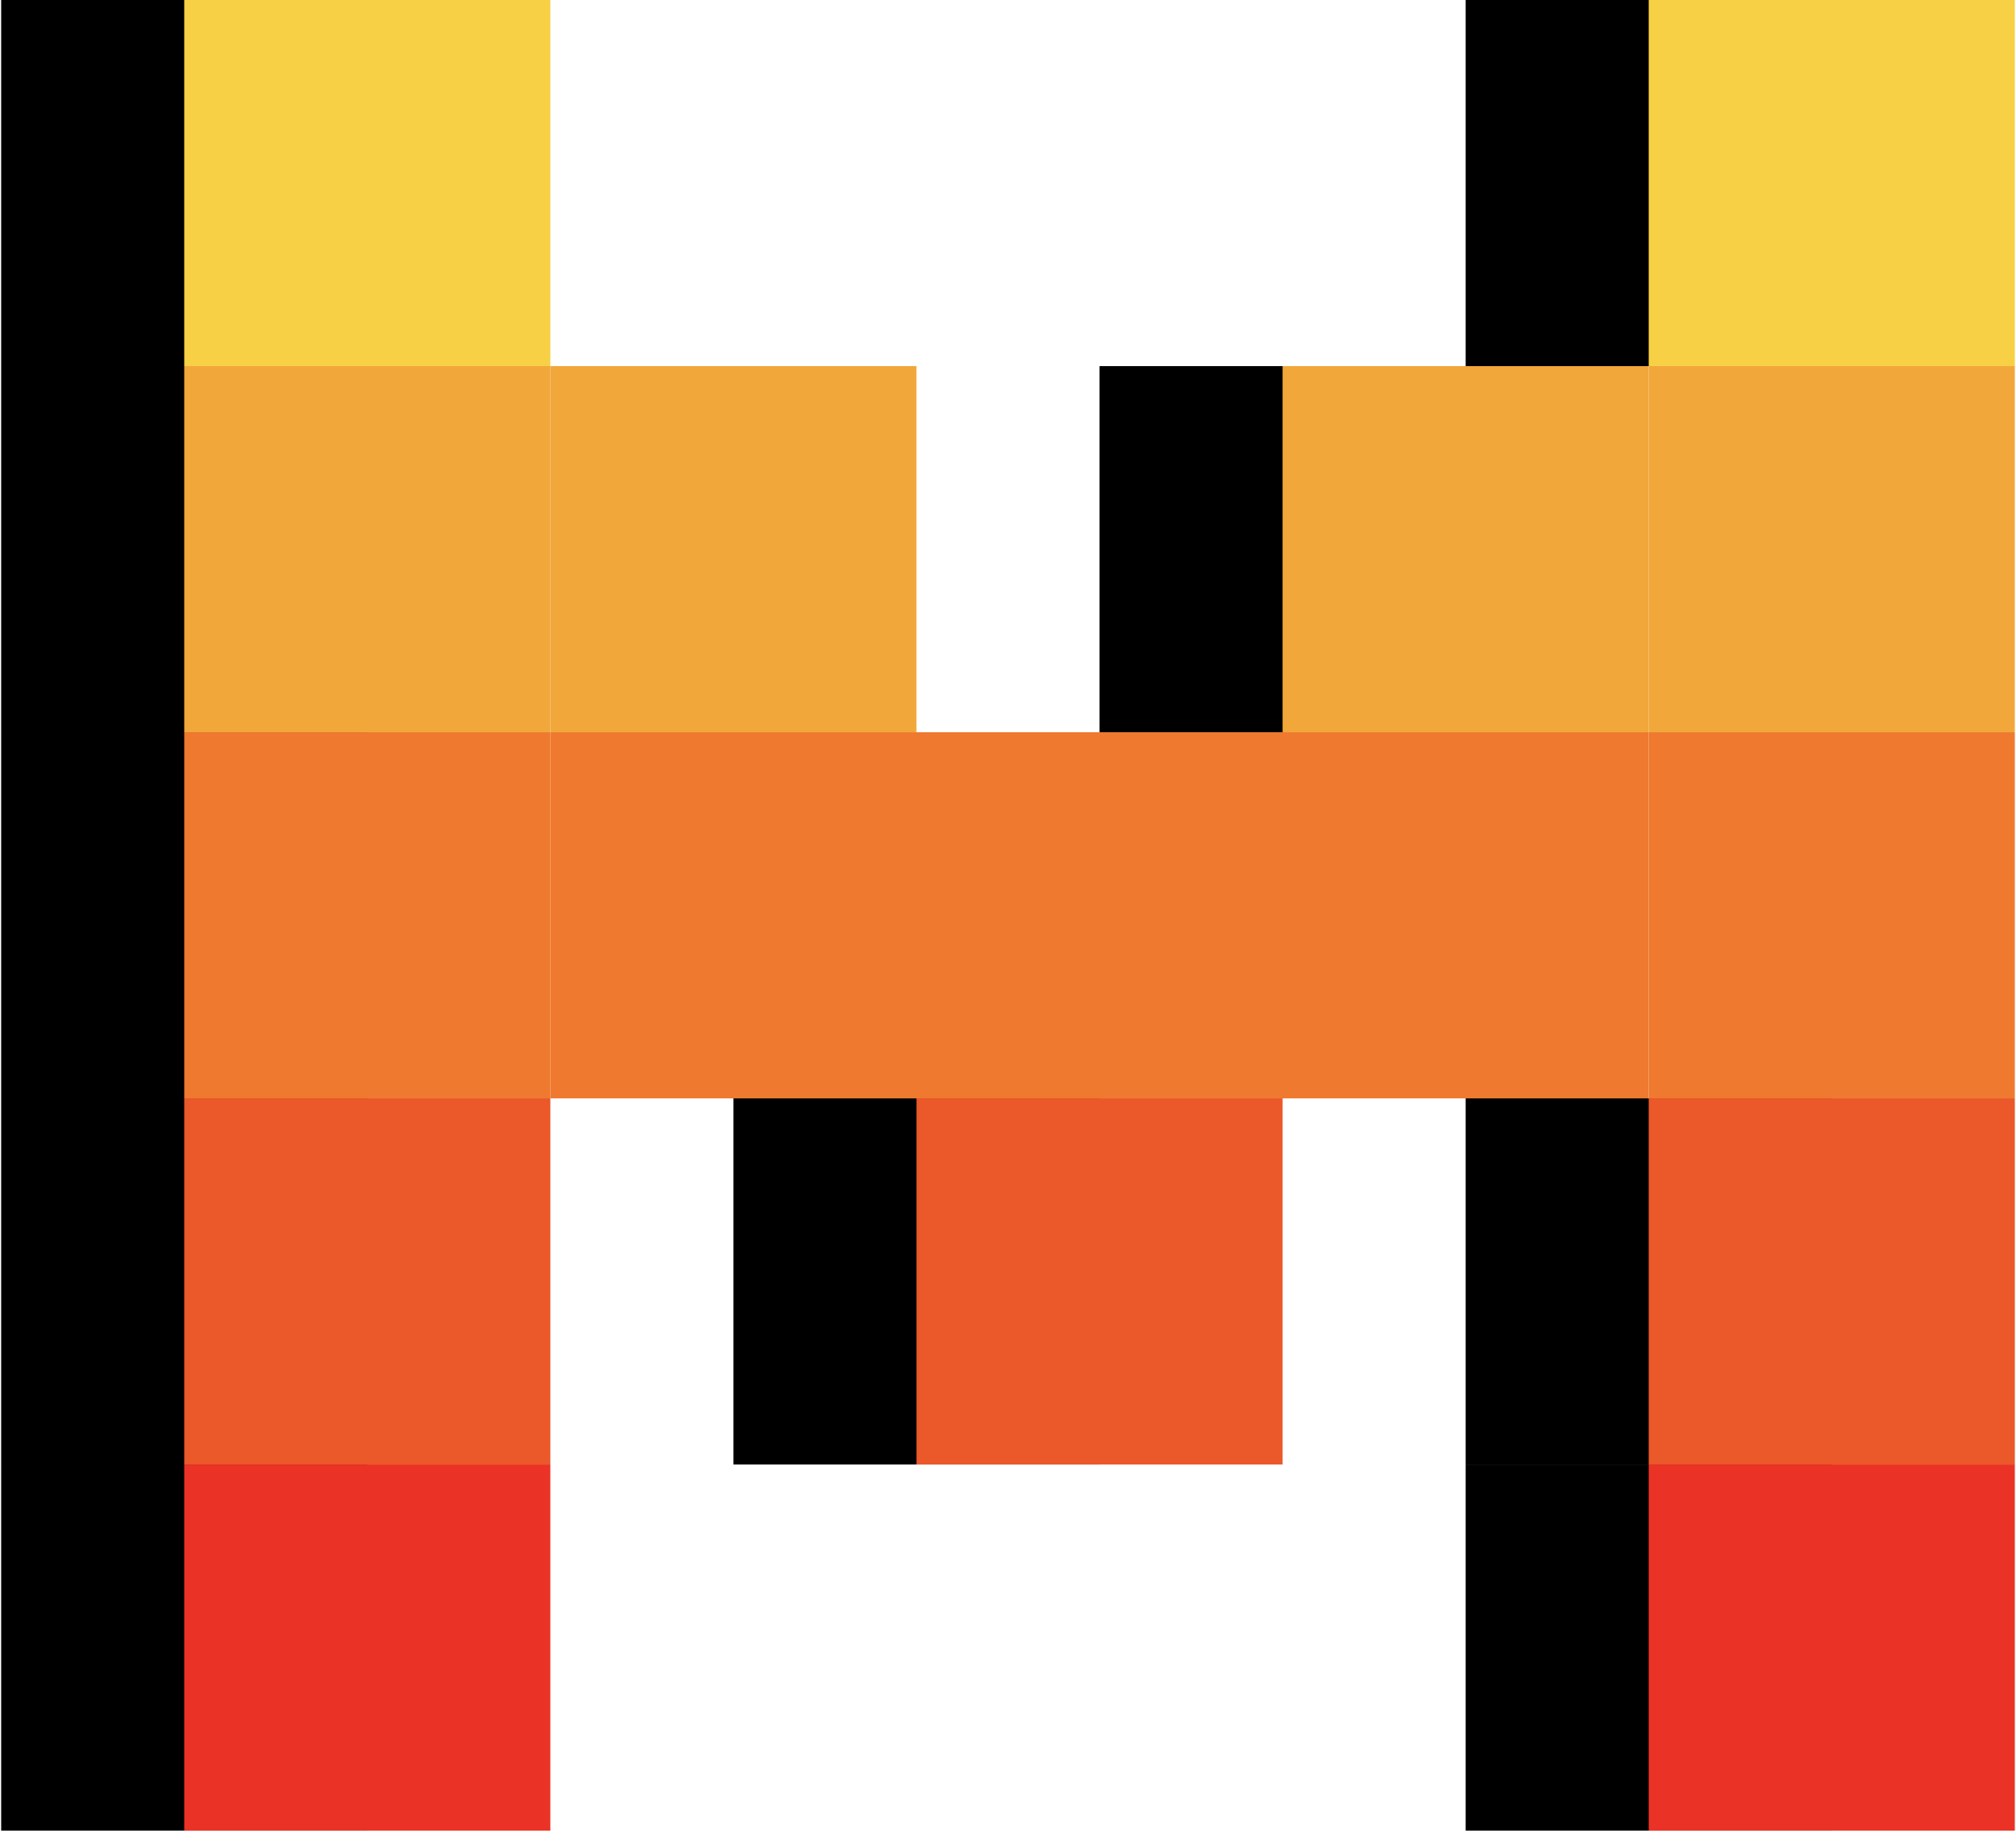
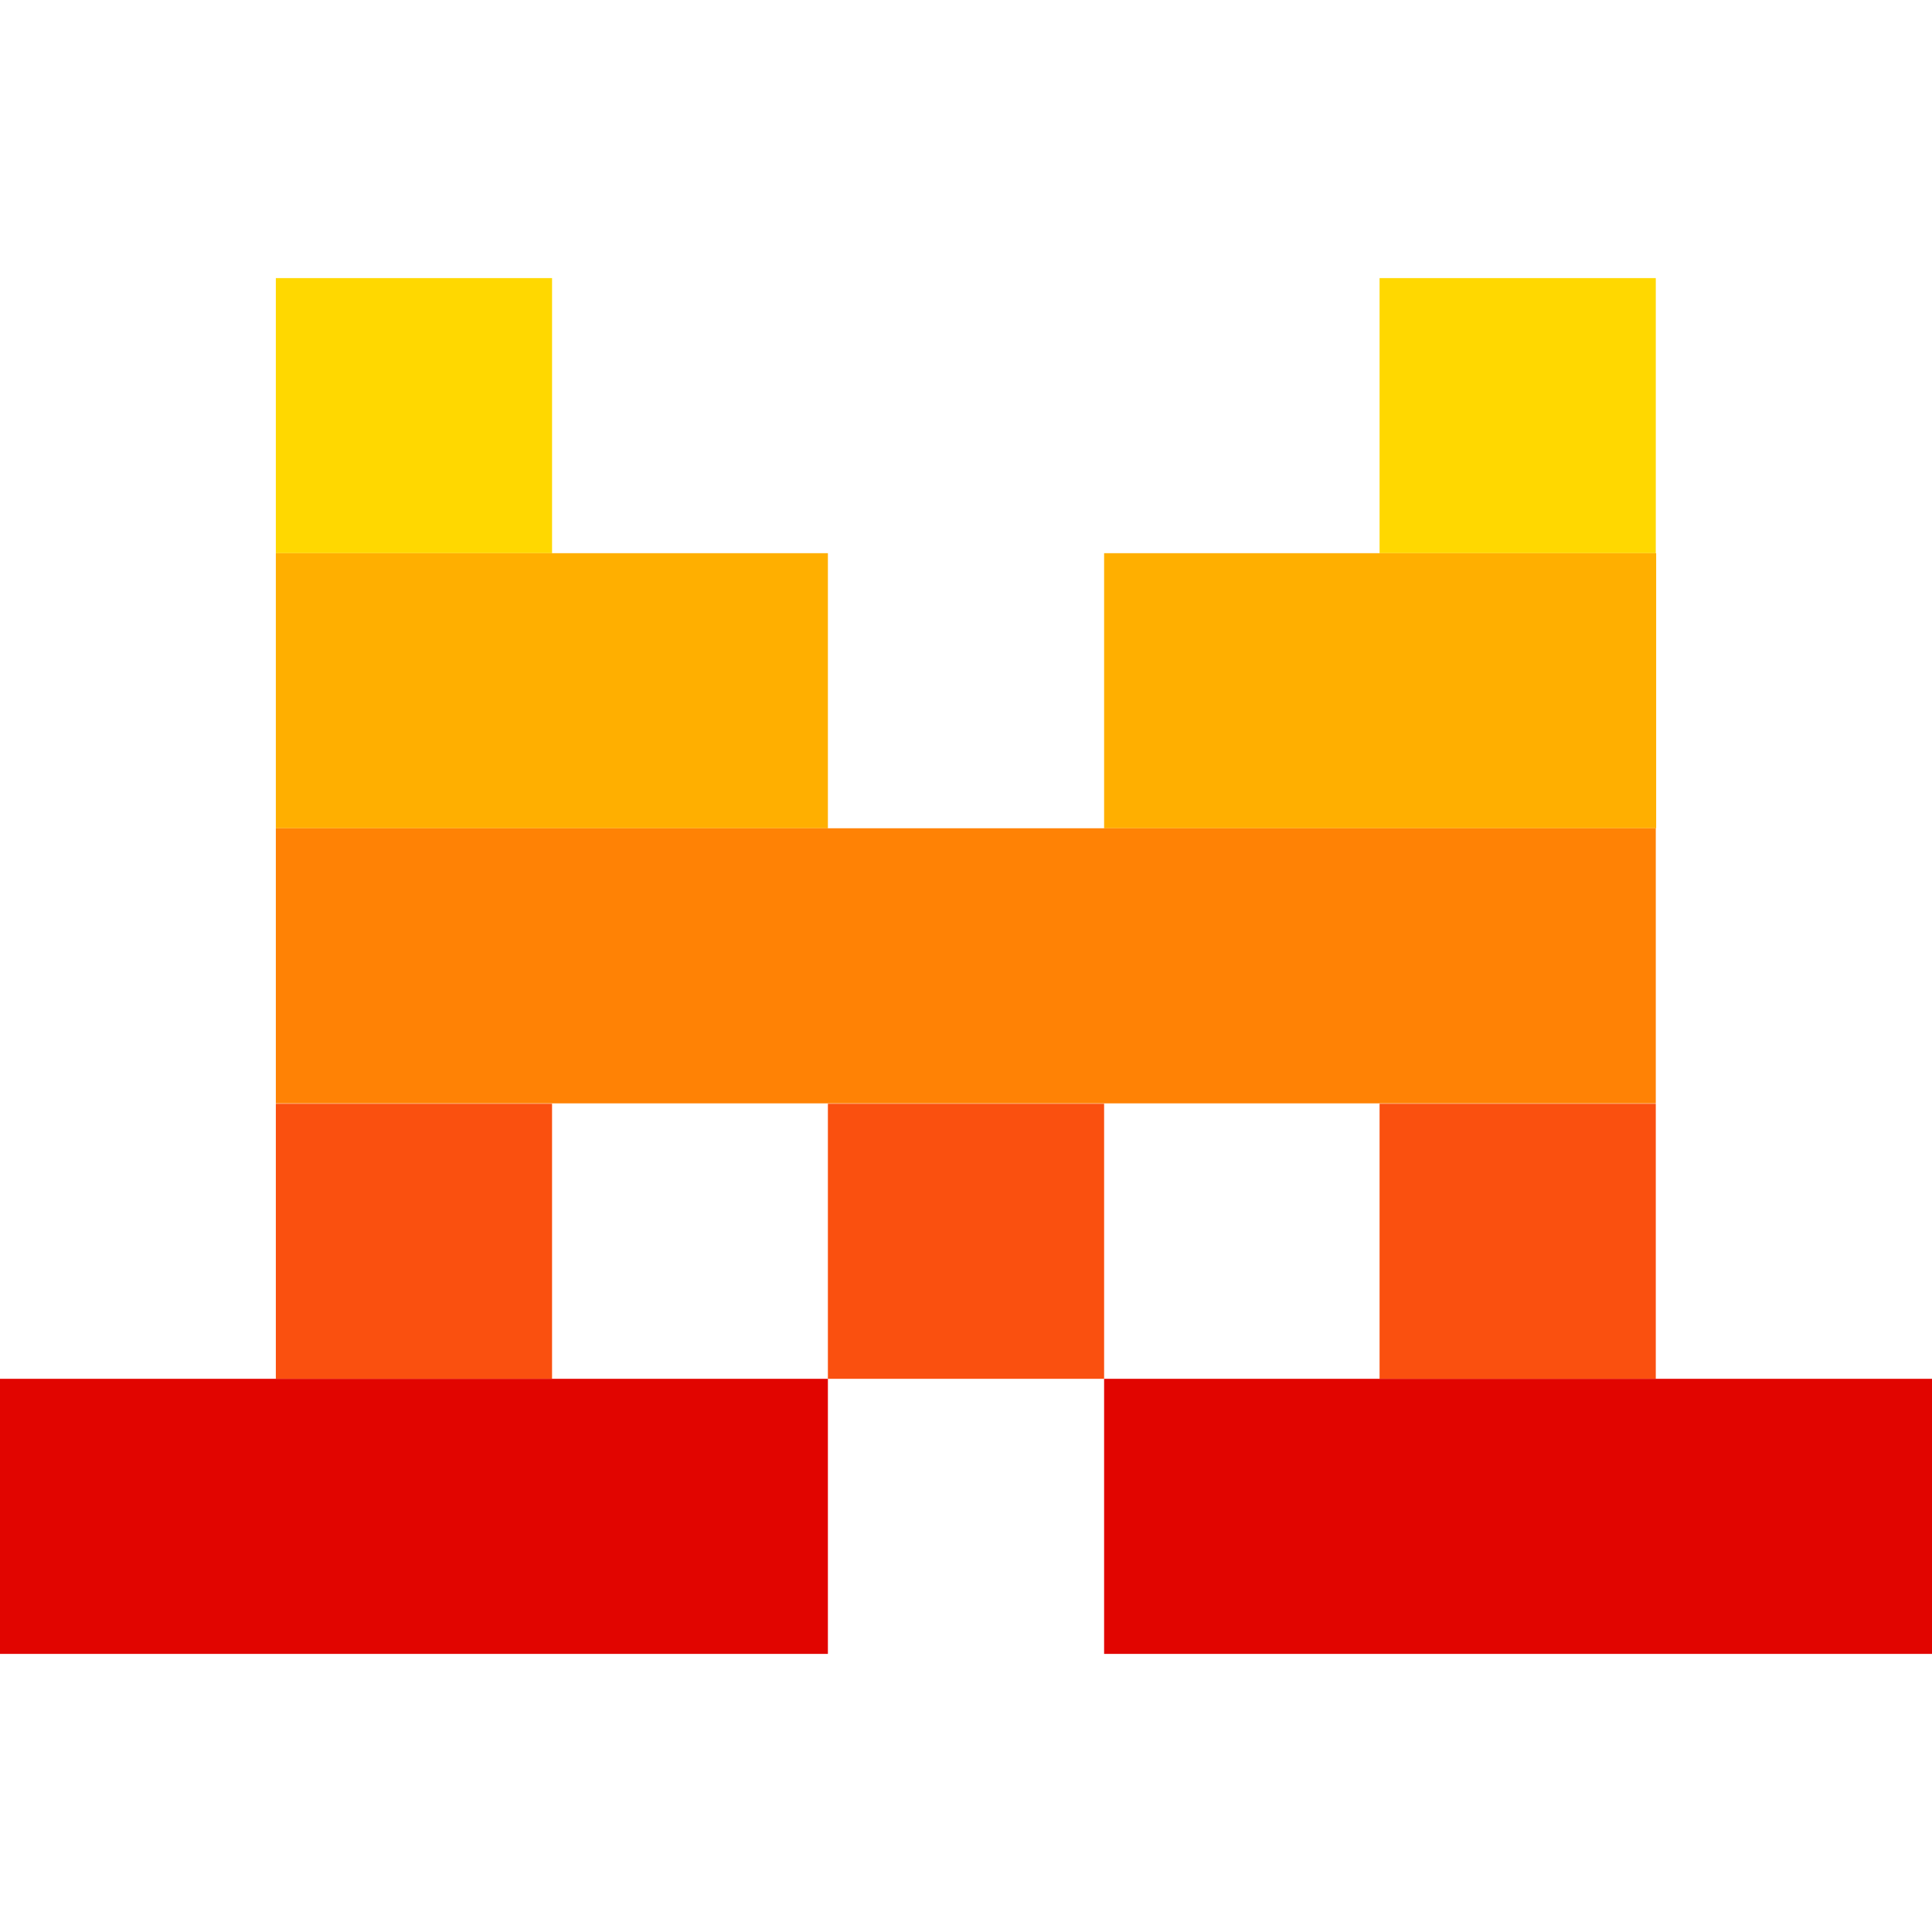
- <svg xmlns="http://www.w3.org/2000/svg" width="1.1em" height="1em" viewBox="0 0 256 233">
-   <path d="M186.182 0h46.545v46.545h-46.545z" />
-   <path fill="#f7d046" d="M209.455 0H256v46.545h-46.545z" />
-   <path d="M0 0h46.545v46.545H0zm0 46.545h46.545V93.09H0zm0 46.546h46.545v46.545H0zm0 46.545h46.545v46.545H0zm0 46.546h46.545v46.545H0z" />
-   <path fill="#f7d046" d="M23.273 0h46.545v46.545H23.273z" />
-   <path fill="#f2a73b" d="M209.455 46.545H256V93.09h-46.545zm-186.182 0h46.545V93.09H23.273z" />
-   <path d="M139.636 46.545h46.545V93.09h-46.545z" />
-   <path fill="#f2a73b" d="M162.909 46.545h46.545V93.09h-46.545zm-93.091 0h46.545V93.09H69.818z" />
-   <path fill="#ee792f" d="M116.364 93.091h46.545v46.545h-46.545zm46.545 0h46.545v46.545h-46.545zm-93.091 0h46.545v46.545H69.818z" />
-   <path d="M93.091 139.636h46.545v46.545H93.091z" />
-   <path fill="#eb5829" d="M116.364 139.636h46.545v46.545h-46.545z" />
-   <path fill="#ee792f" d="M209.455 93.091H256v46.545h-46.545zm-186.182 0h46.545v46.545H23.273z" />
-   <path d="M186.182 139.636h46.545v46.545h-46.545z" />
-   <path fill="#eb5829" d="M209.455 139.636H256v46.545h-46.545z" />
-   <path d="M186.182 186.182h46.545v46.545h-46.545z" />
-   <path fill="#eb5829" d="M23.273 139.636h46.545v46.545H23.273z" />
-   <path fill="#ea3326" d="M209.455 186.182H256v46.545h-46.545zm-186.182 0h46.545v46.545H23.273z" />
+ <svg xmlns="http://www.w3.org/2000/svg" viewBox="0 0 512 512">
+   <path fill="#FFD800" d="M146.3 73.7H73.1v72.9h73.2Zm292.5 0h-73.2v72.9h73.2Z" />
+   <path fill="#FFAF00" d="M219.4 146.6H73.1v72.9h146.3Zm219.4 0H292.6v72.9h146.3v-72.9Z" />
+   <path fill="#FF8205" d="M438.8 219.5H73.1v72.9h365.7Z" />
+   <path fill="#FA500F" d="M146.3 292.5H73.1v72.9h73.2Zm146.3 0h-73.2v72.9h73.2Zm146.2 0h-73.2v72.9h73.2Z" />
+   <path fill="#E10500" d="M219.4 365.4H0v72.9h219.4Zm292.6 0H292.6v72.9H512Z" />
</svg>
